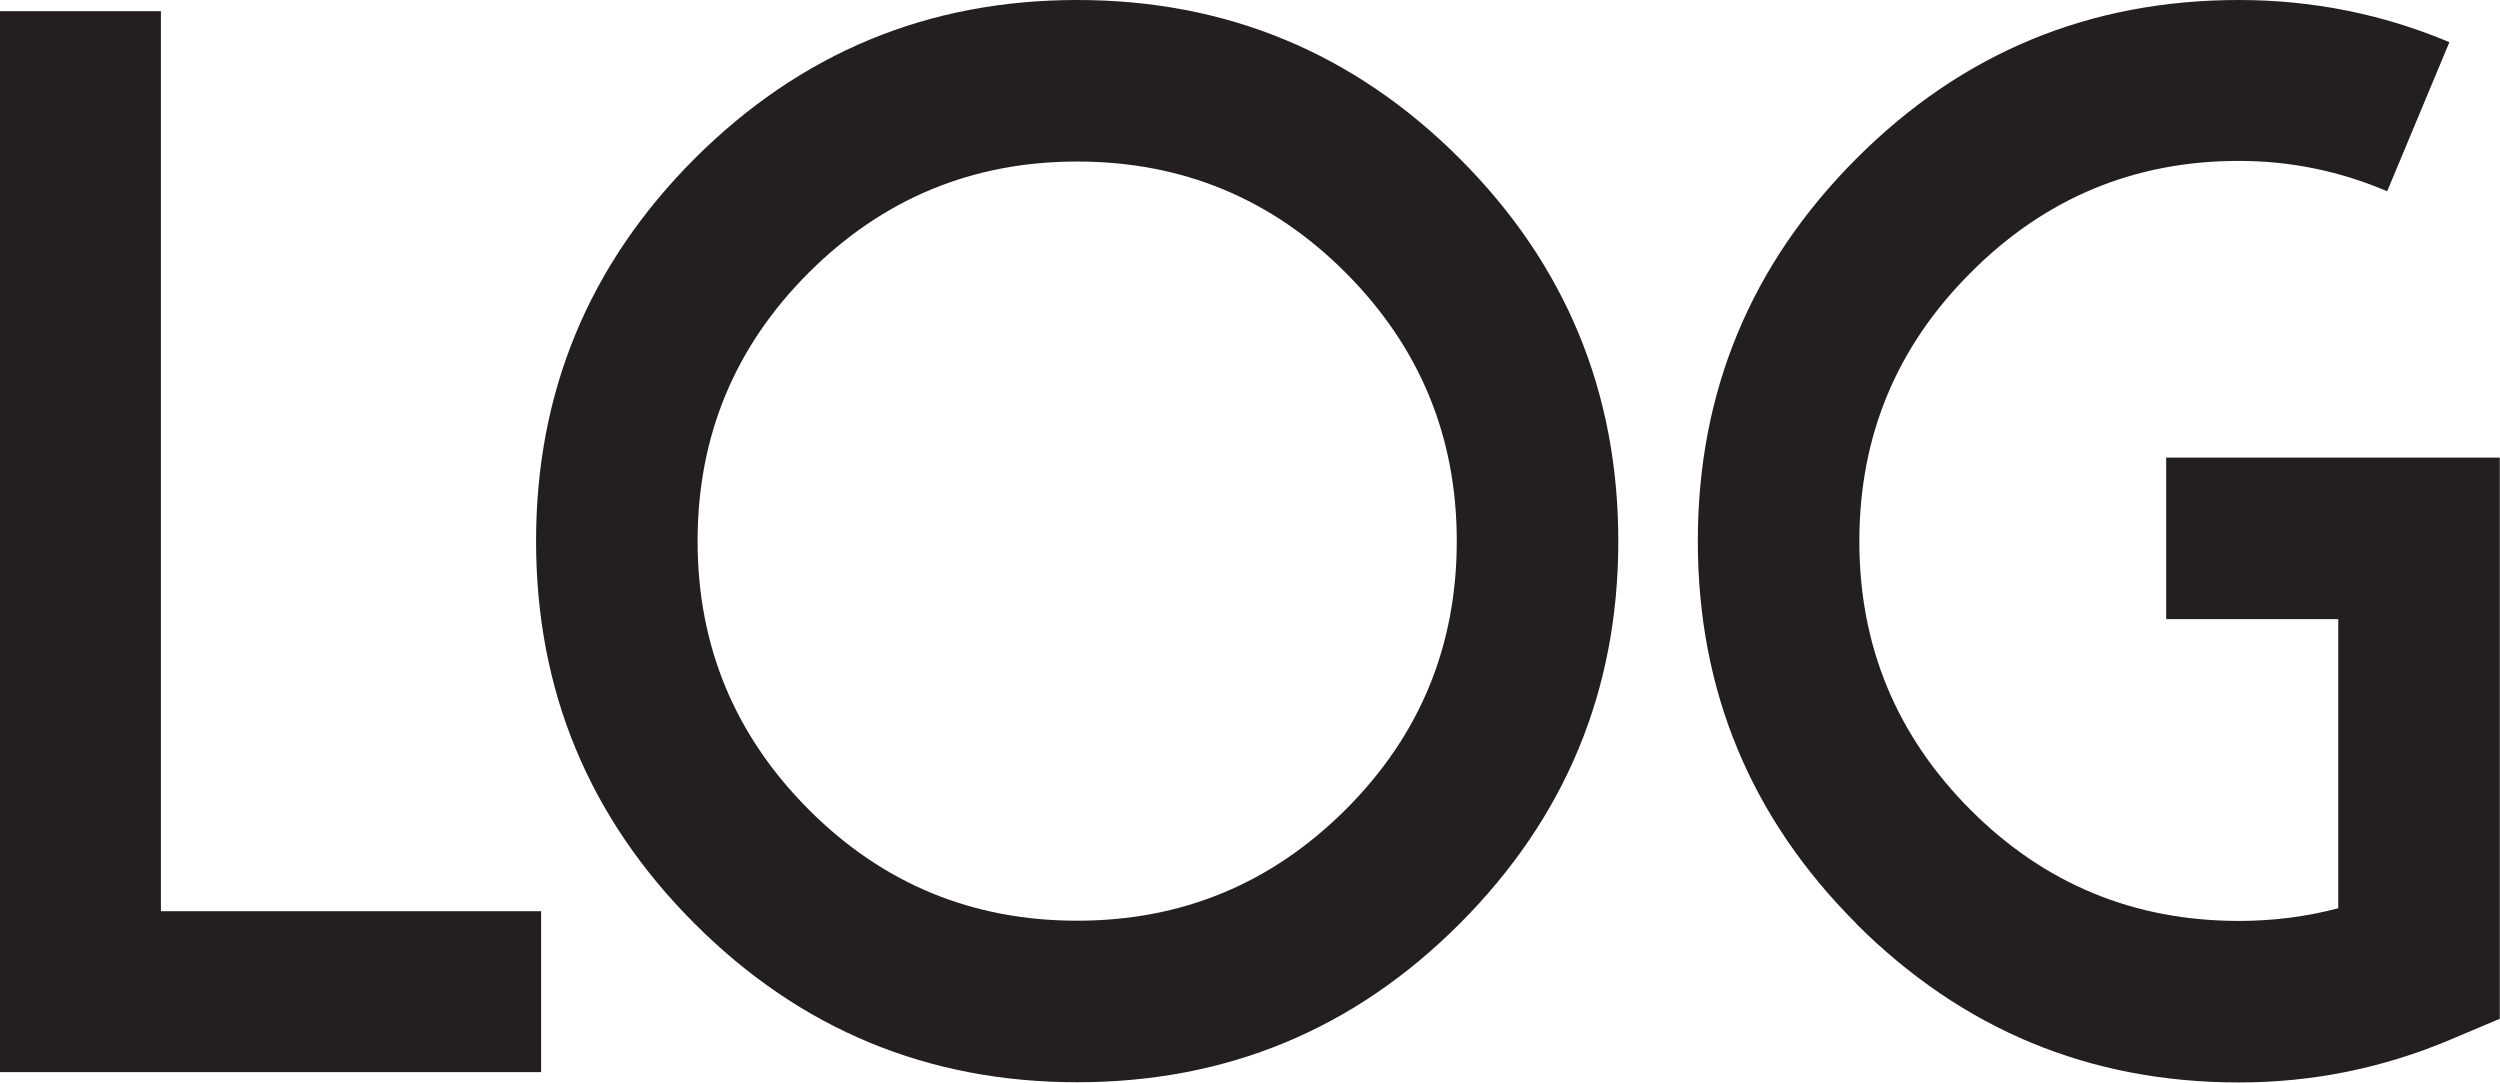
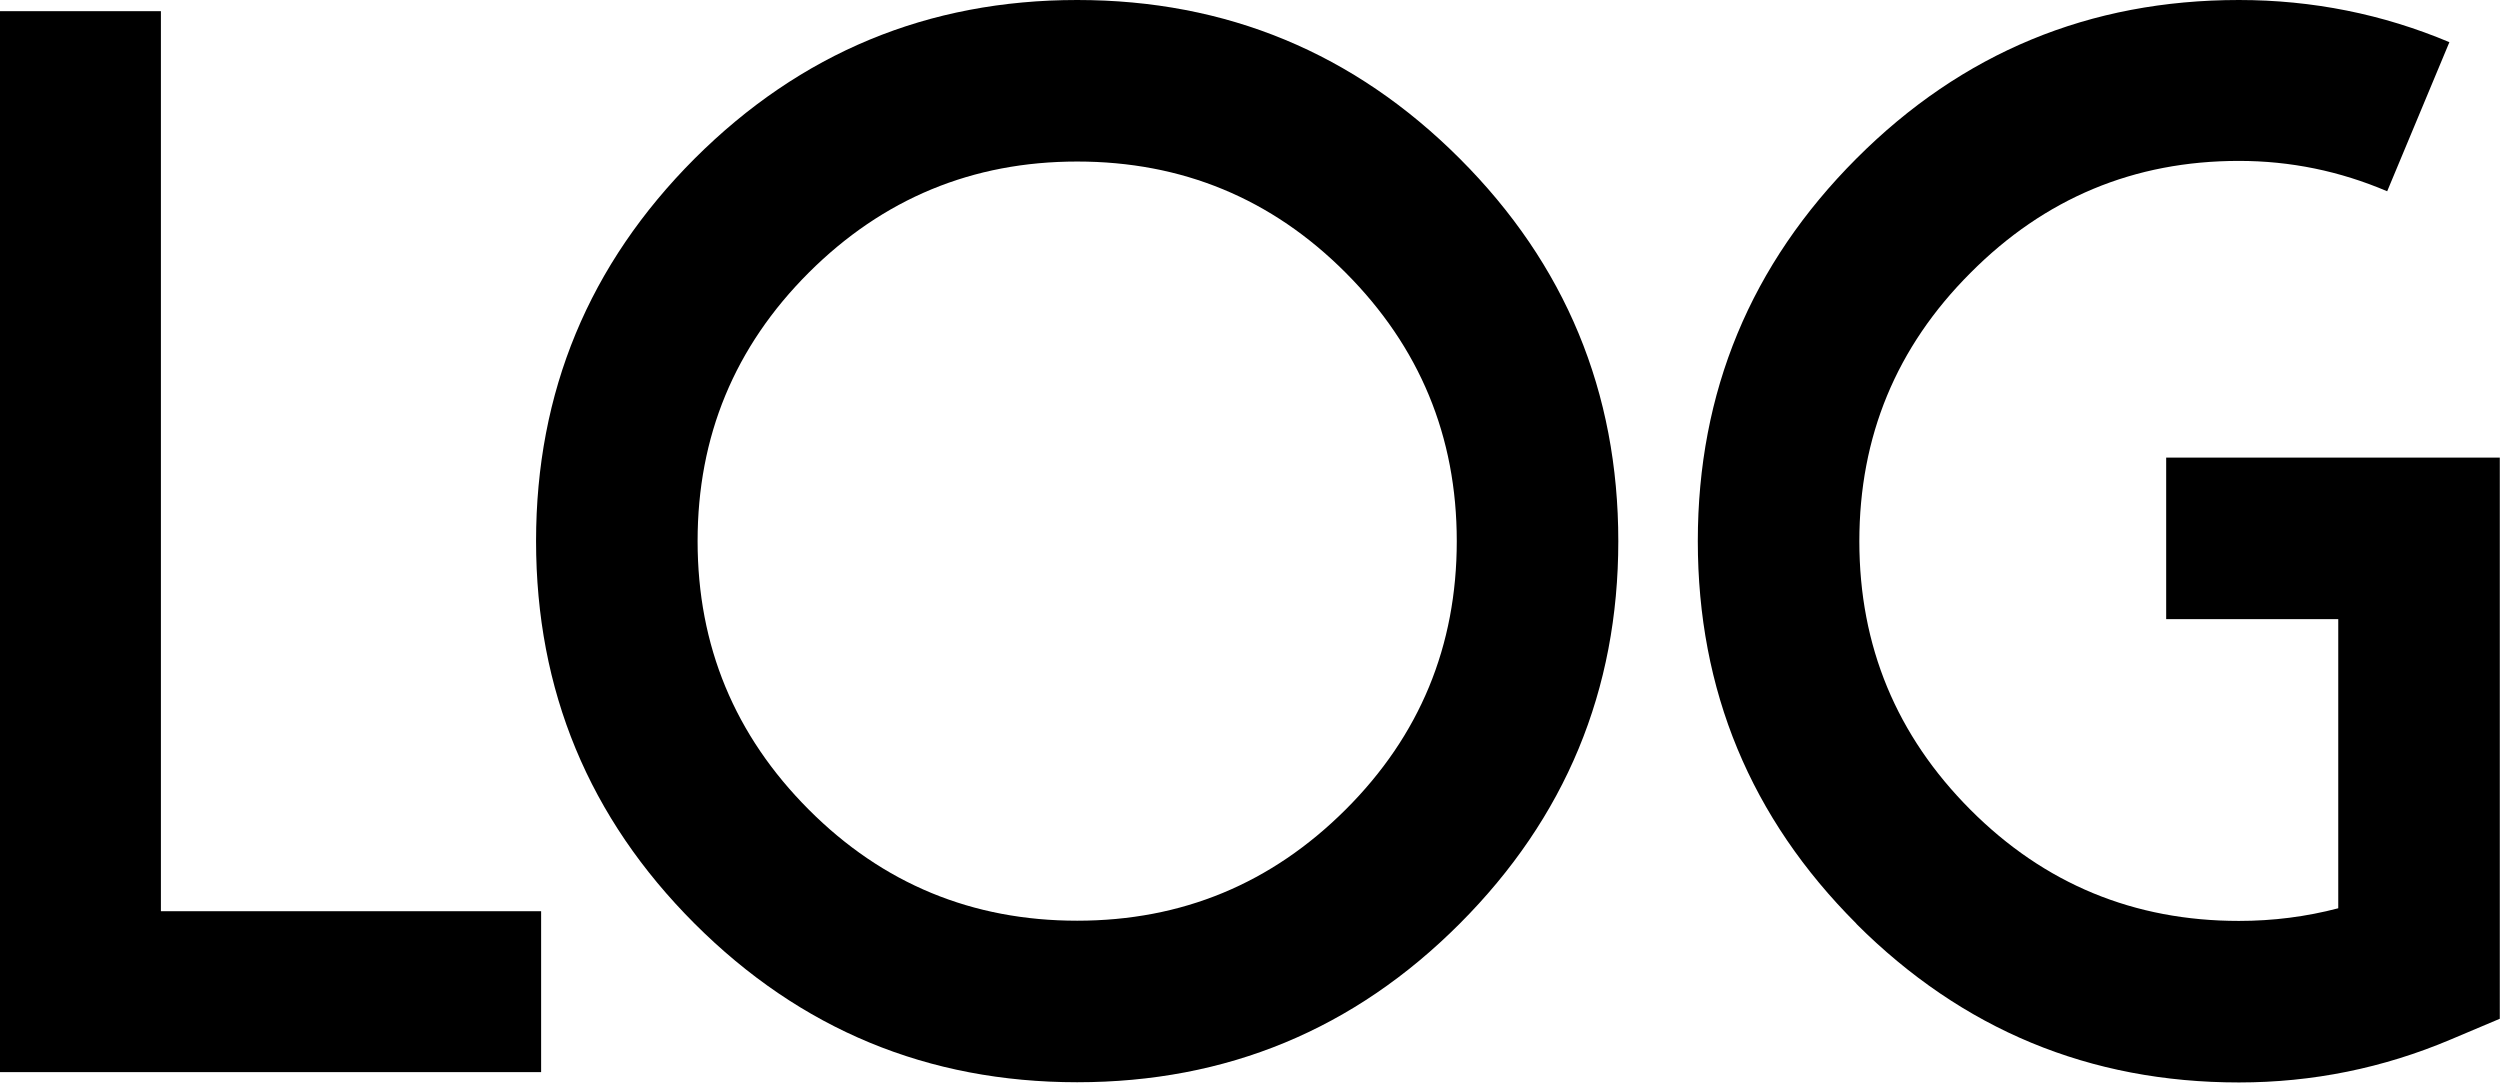
<svg xmlns="http://www.w3.org/2000/svg" id="Layer_1" data-name="Layer 1" viewBox="0 0 118.55 51.33">
-   <defs>
-     <style>
-       .cls-1 {
-         fill: #231f20;
-       }
-     </style>
-   </defs>
  <path class="cls-1" d="M7.63,.53V43.21H25.66v7.63H0V.53H7.63Z" />
  <path class="cls-1" d="M32.94,43.8c-5.02-5.02-7.52-11.06-7.52-18.14s2.51-13.12,7.52-18.14C37.96,2.51,44,0,51.08,0s13.13,2.51,18.14,7.52,7.52,11.06,7.52,18.14-2.51,13.12-7.52,18.14-11.06,7.52-18.14,7.52-13.13-2.51-18.14-7.52Zm5.41-30.87c-3.52,3.52-5.27,7.76-5.27,12.73s1.76,9.21,5.27,12.73,7.76,5.27,12.73,5.27,9.21-1.76,12.73-5.27,5.27-7.76,5.27-12.73-1.76-9.21-5.27-12.73-7.76-5.27-12.73-5.27-9.21,1.76-12.73,5.27Z" />
  <path class="cls-1" d="M88.03,43.8c-5.02-5.02-7.52-11.06-7.52-18.14s2.51-13.12,7.52-18.14S99.09,0,106.17,0c3.49,0,6.82,.67,9.98,2l-2.95,7.07c-2.25-.96-4.59-1.44-7.03-1.44-4.97,0-9.21,1.77-12.73,5.31-3.52,3.52-5.27,7.76-5.27,12.73s1.76,9.21,5.27,12.73,7.76,5.27,12.73,5.27c1.62,0,3.19-.2,4.71-.6v-13.71h-8.16v-7.66h15.82v26.61l-2.32,.98c-3.21,1.36-6.56,2.04-10.05,2.04-7.08,0-13.12-2.51-18.14-7.52Z" />
</svg>
